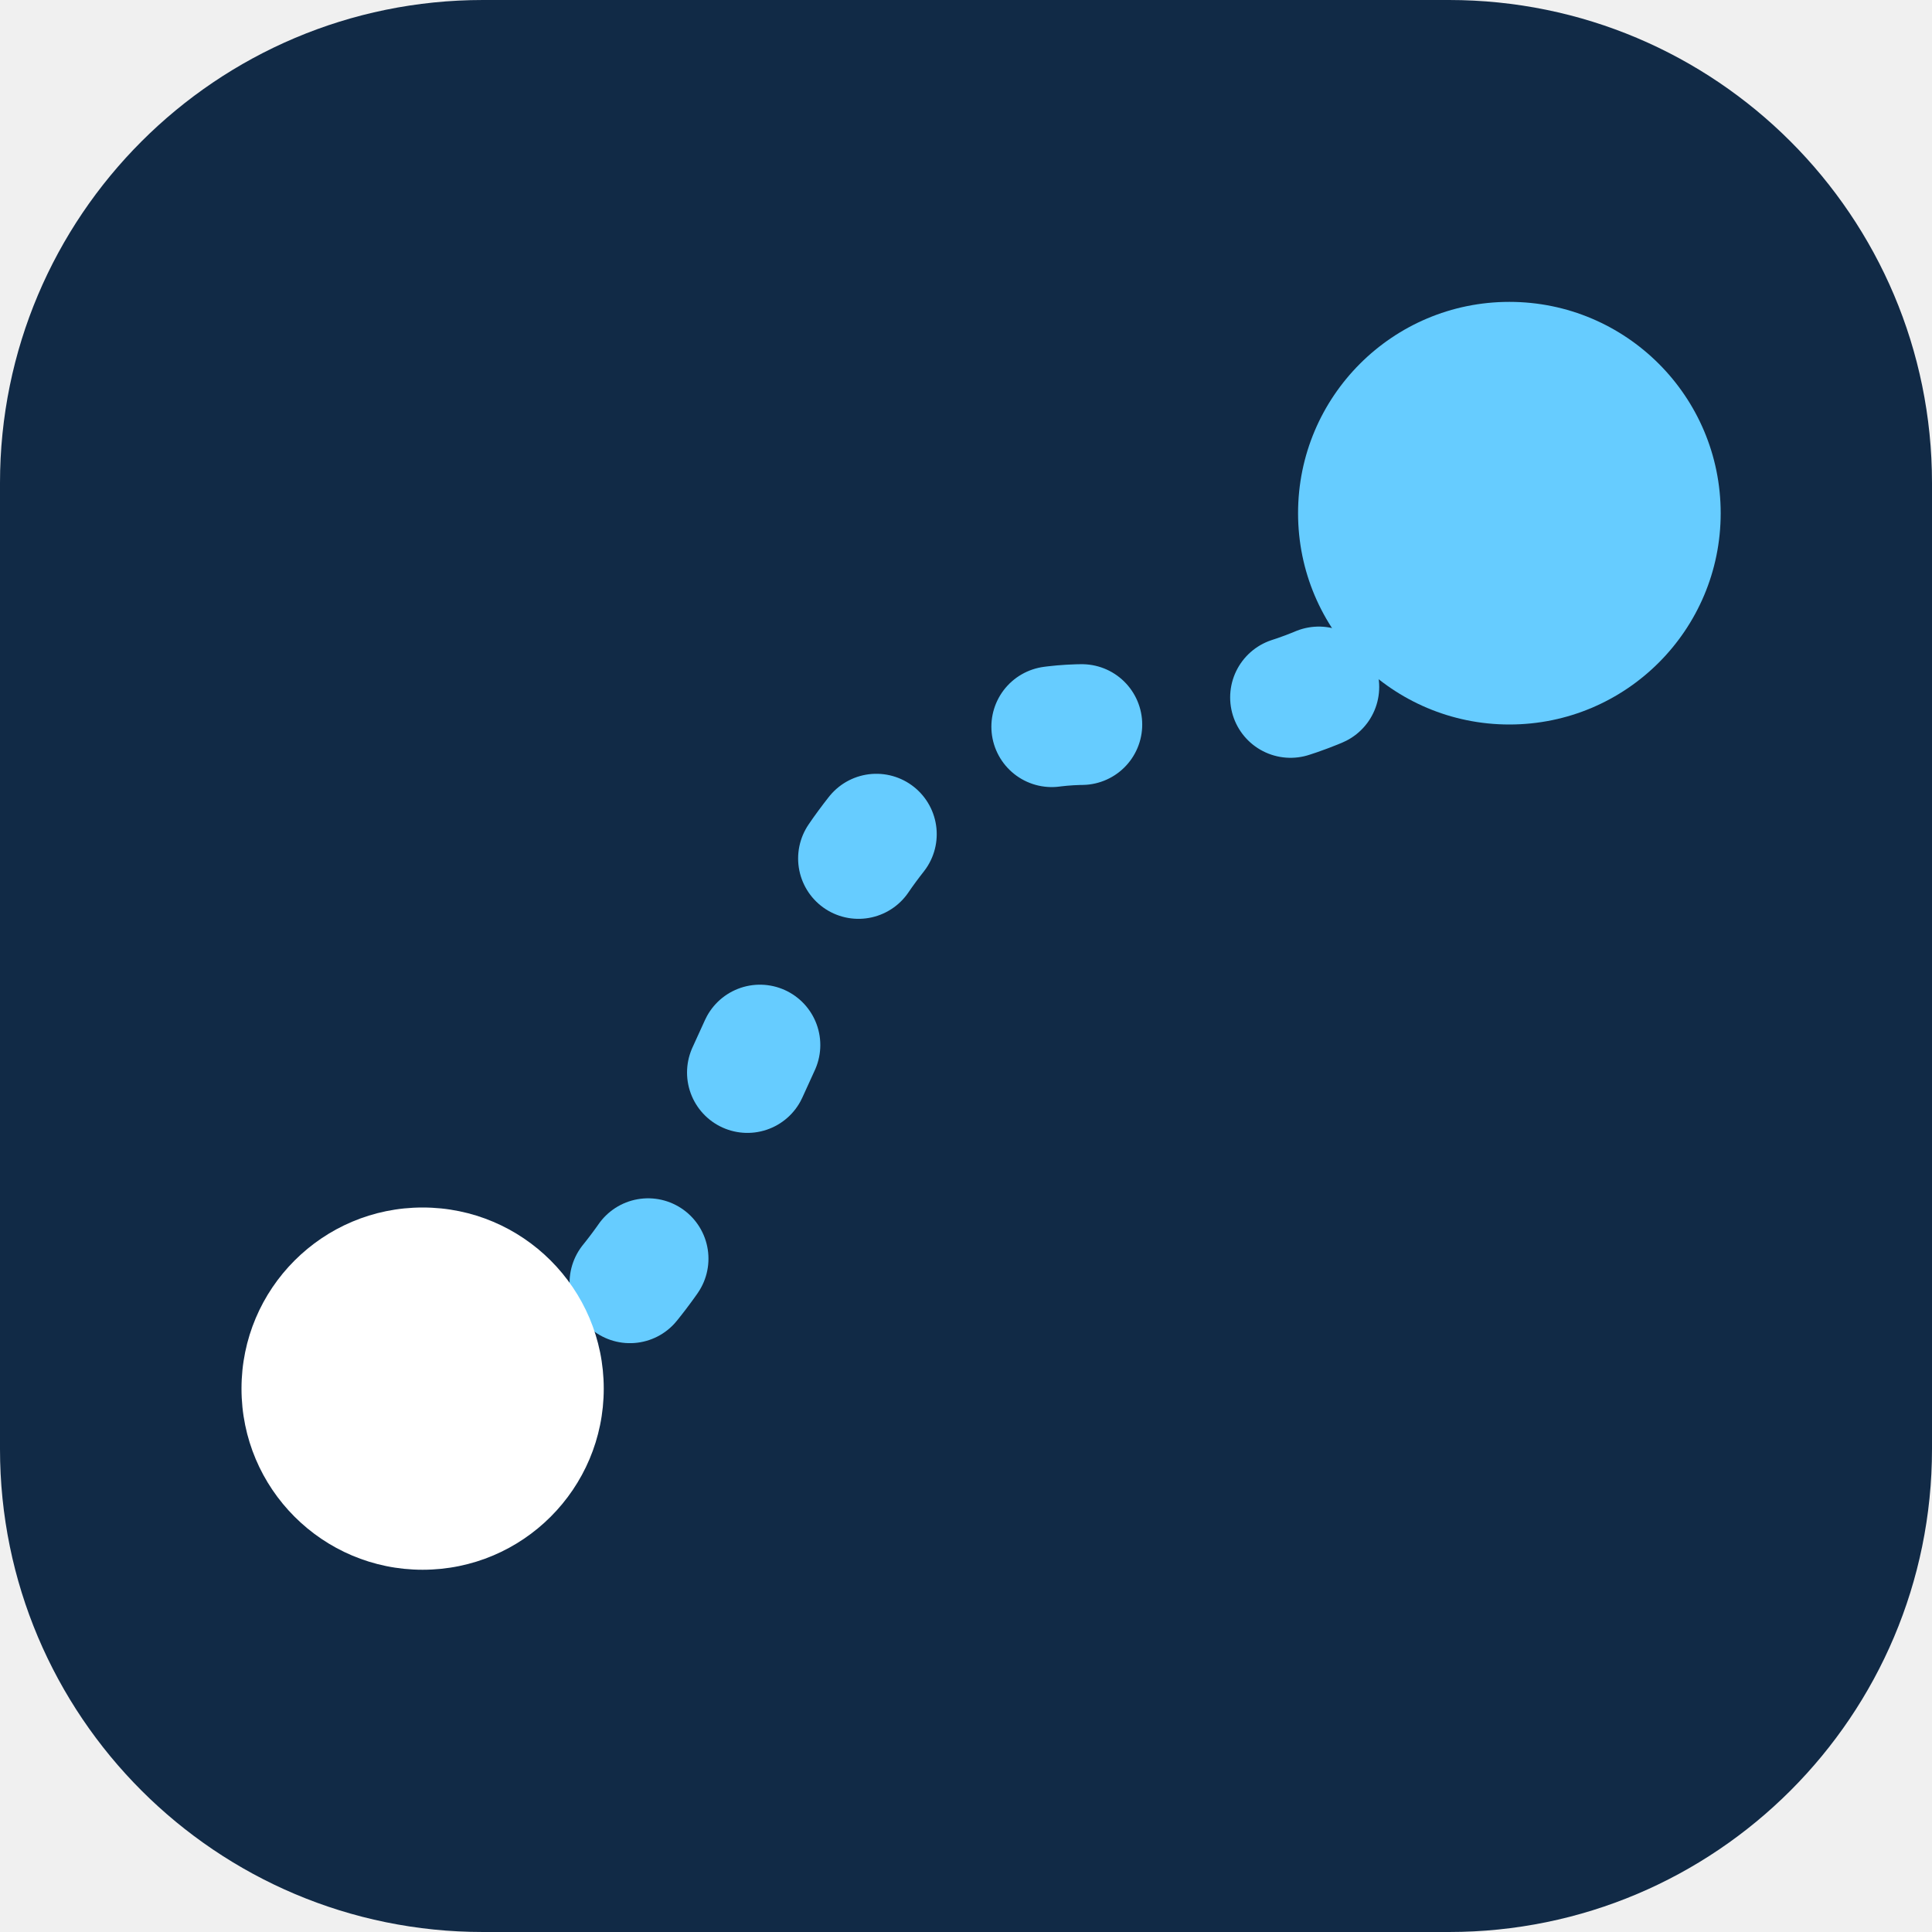
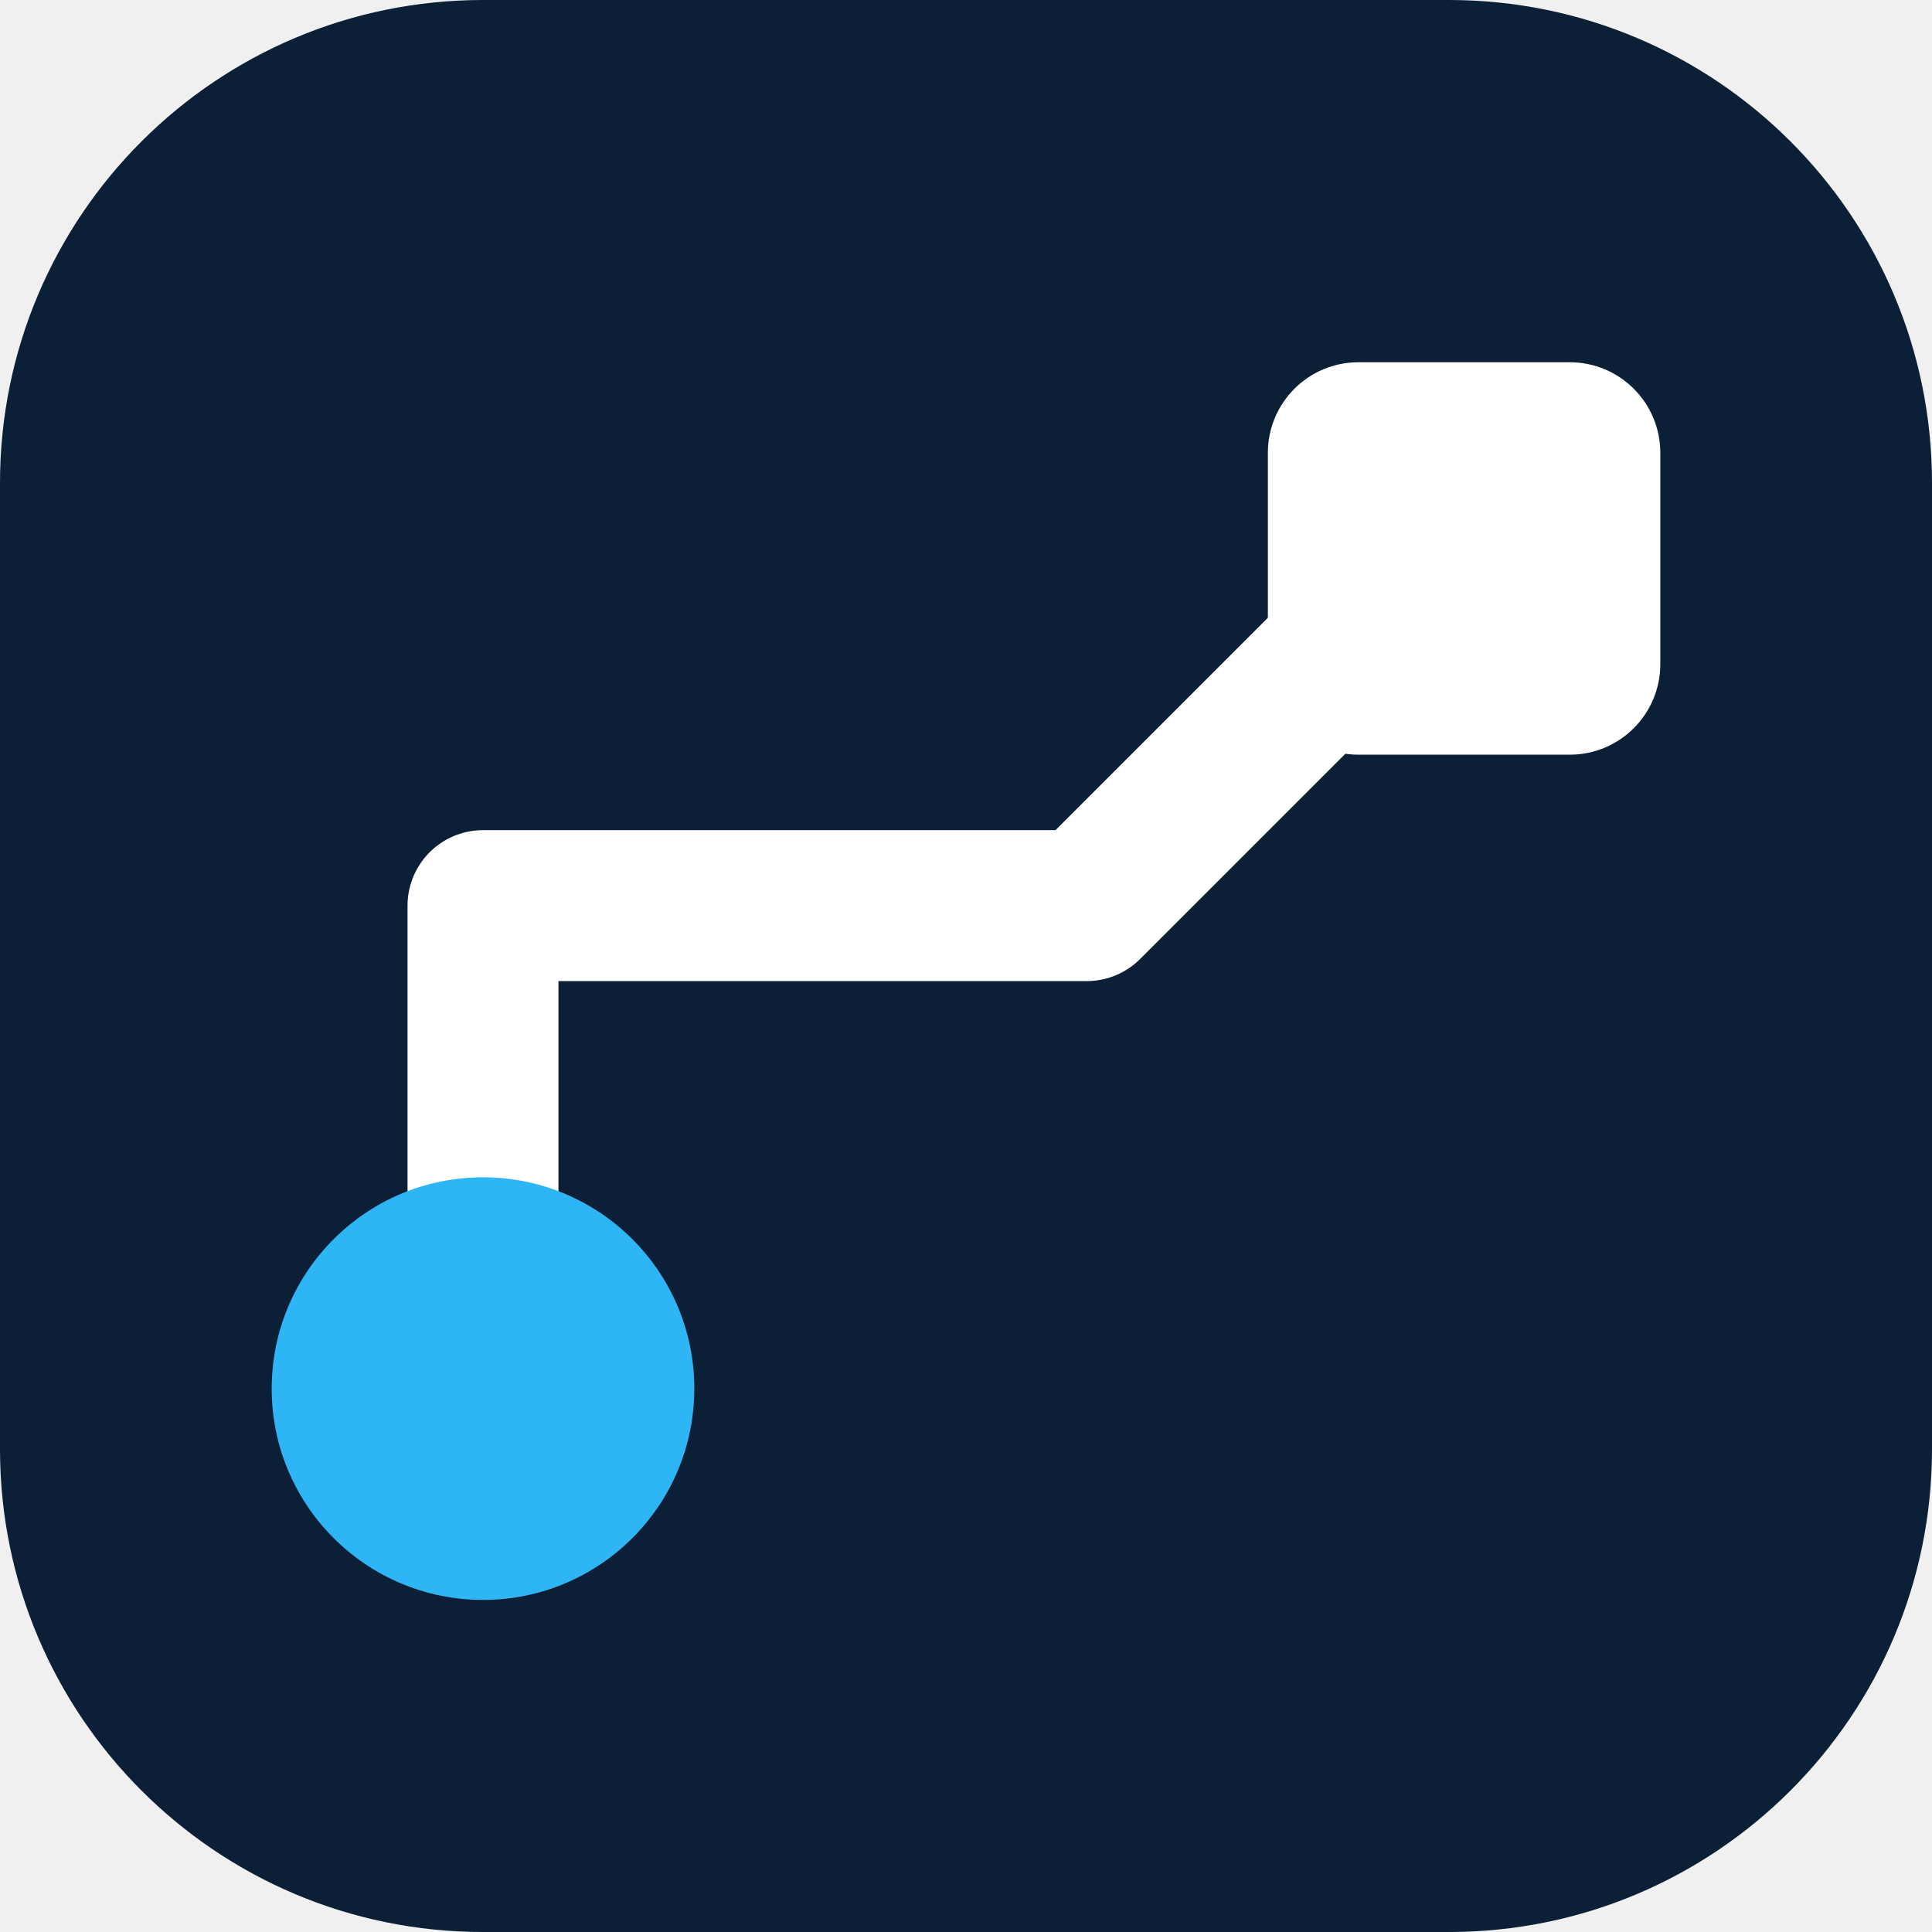
<svg xmlns="http://www.w3.org/2000/svg" viewBox="0 0 64 64">
-   <rect width="64" height="64" rx="16" fill="#112A46" />
-   <path d="M14 46 C 26 46, 24 24, 36 24 S 48 18, 50 16" fill="none" stroke="#66CCFF" stroke-width="4" stroke-dasharray="1 7" stroke-linecap="round" />
-   <circle cx="14" cy="46" r="6" fill="#FFFFFF" />
-   <circle cx="50" cy="17" r="7" fill="#66CCFF" />
+   <rect width="64" height="64" rx="16" fill="#0B1F36" />
+   <path d="M16 46 V30 H36 L48 18" fill="none" stroke="#FFFFFF" stroke-width="5" stroke-linecap="round" stroke-linejoin="round" />
+   <circle cx="16" cy="46" r="7" fill="#2EB5F5" />
+   <rect x="42" y="12" width="13" height="13" rx="3" fill="#FFFFFF" />
</svg>
